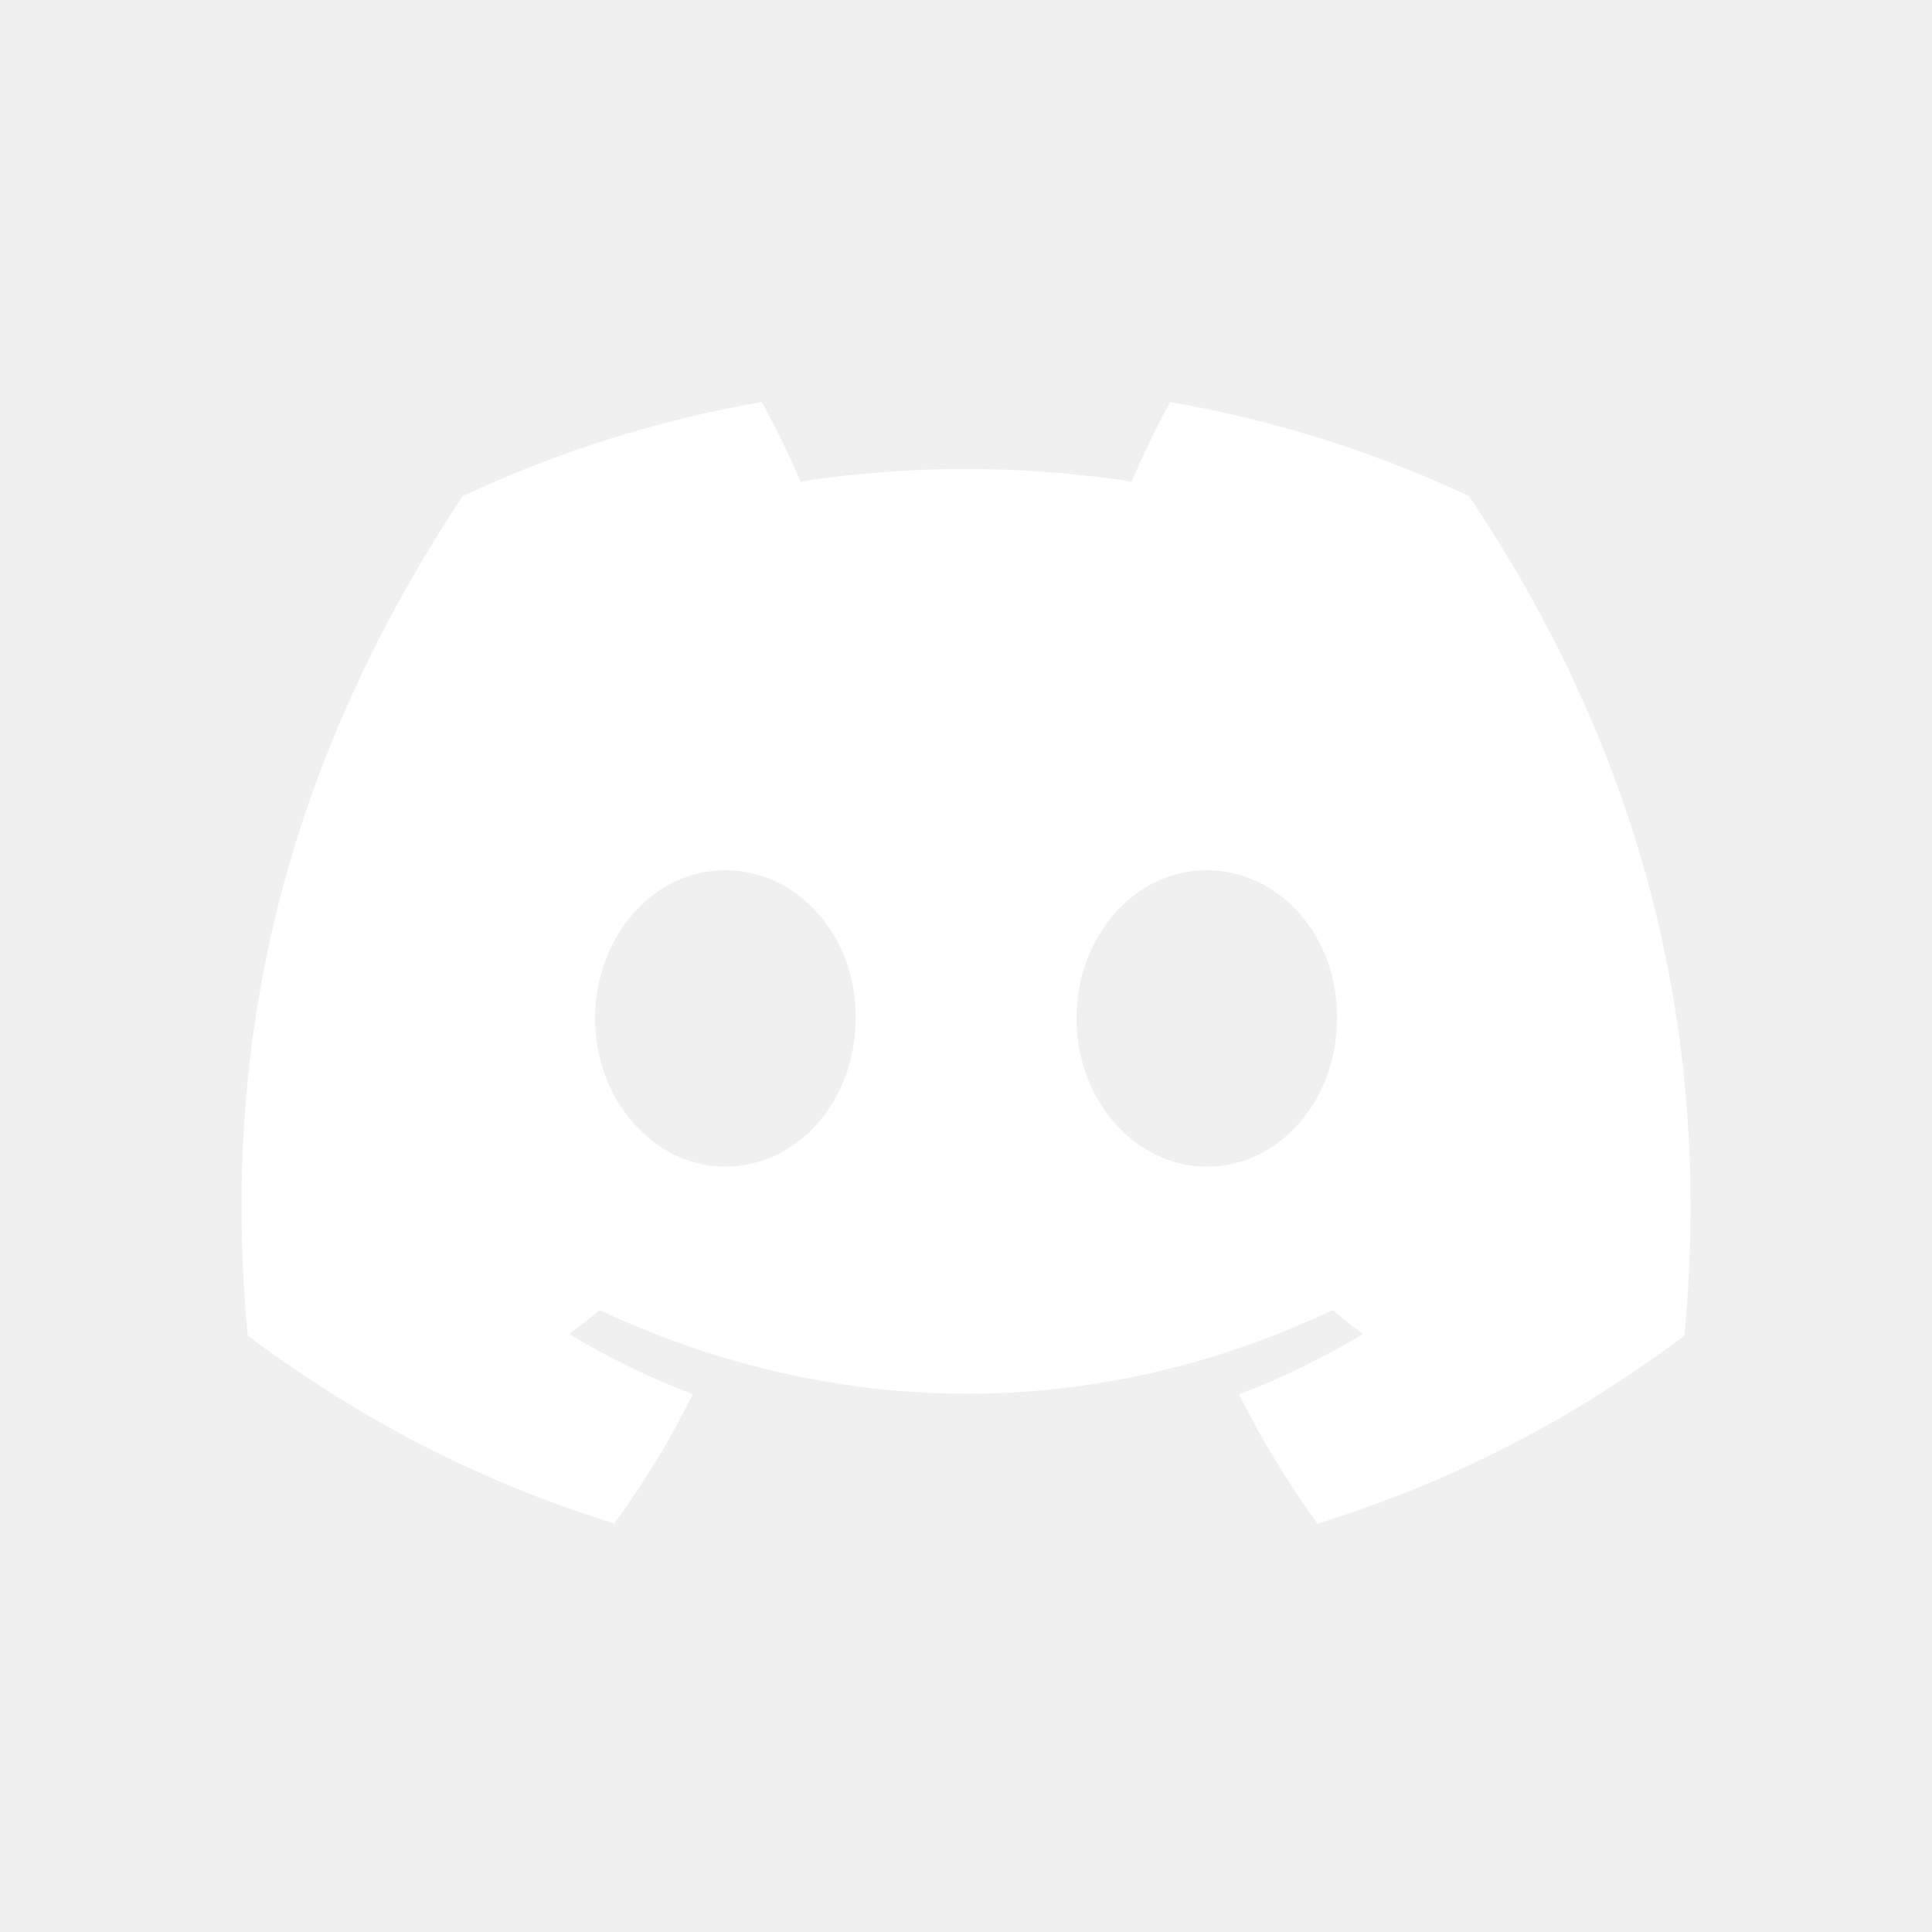
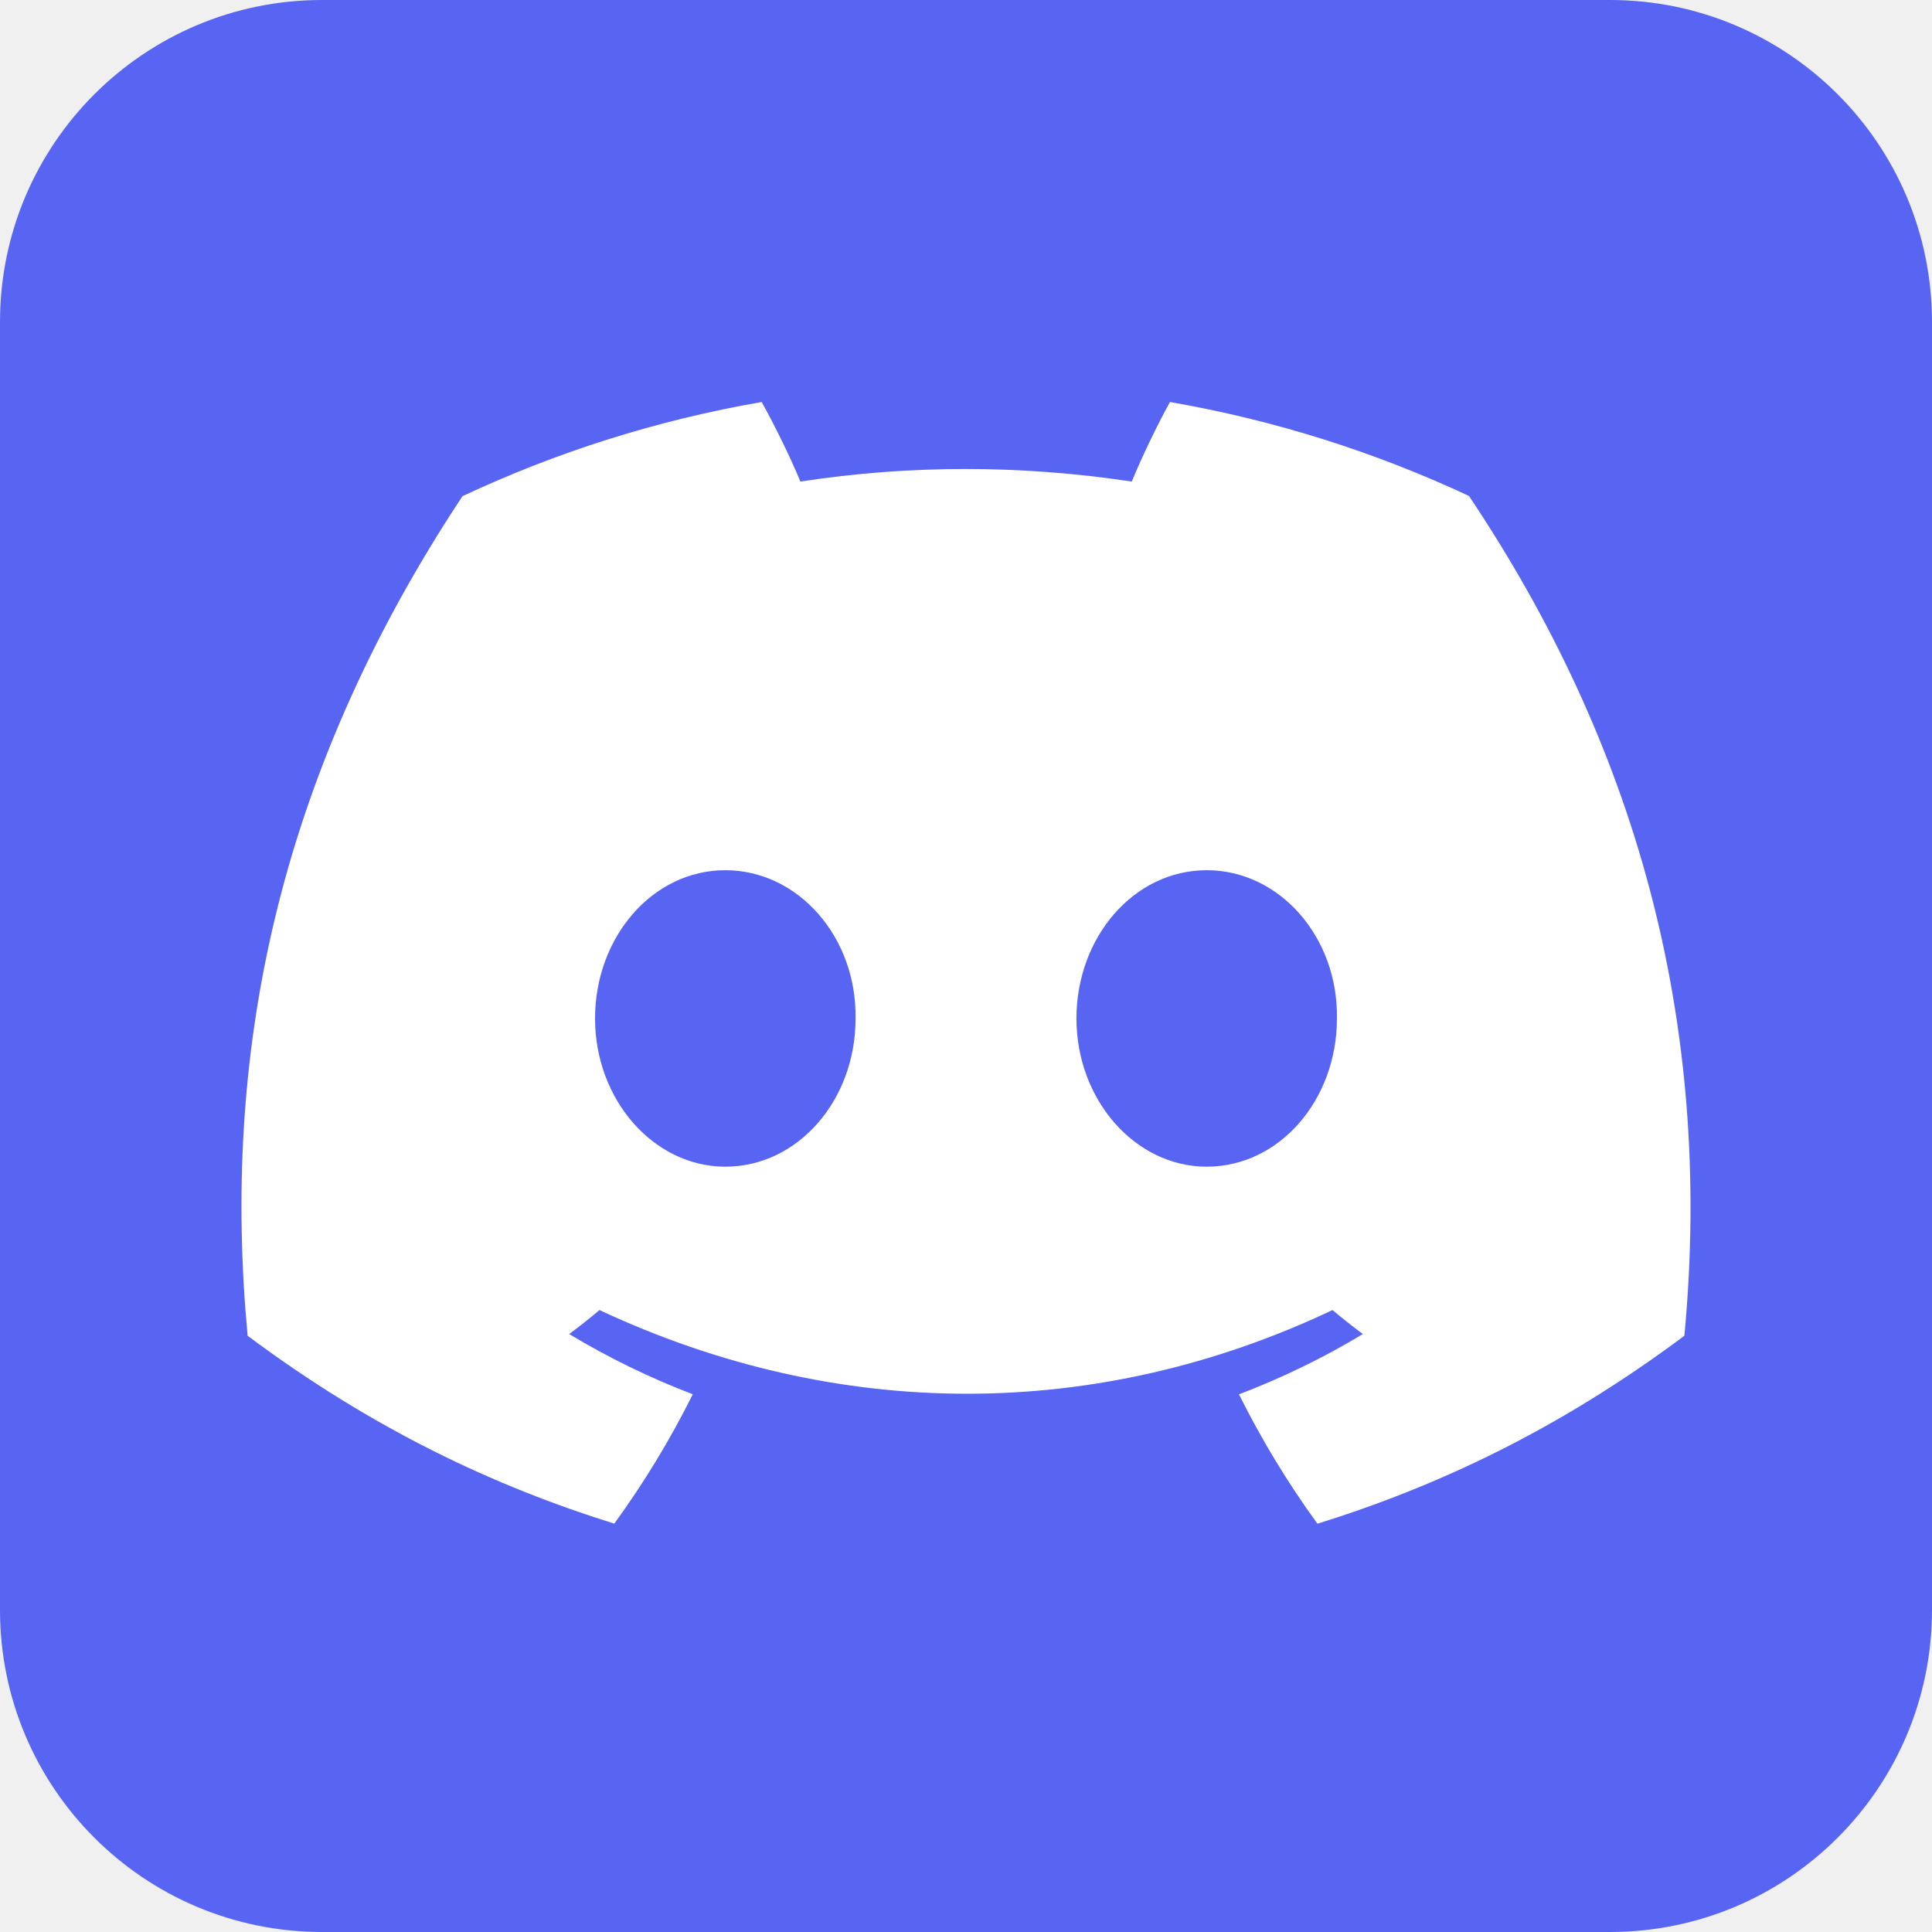
- <svg xmlns="http://www.w3.org/2000/svg" width="32" height="32" viewBox="0 0 32 32" fill="none">
-   <g id="discord-icon-svgrepo-com 1">
-     <g id="Group">
-       <path id="Vector" d="M24.331 8.215C22.778 7.488 21.117 6.96 19.38 6.659C19.167 7.044 18.917 7.563 18.746 7.976C16.899 7.698 15.07 7.698 13.258 7.976C13.086 7.563 12.832 7.044 12.616 6.659C10.878 6.96 9.215 7.49 7.661 8.219C4.528 12.954 3.678 17.571 4.103 22.123C6.181 23.675 8.195 24.618 10.176 25.235C10.665 24.562 11.101 23.847 11.476 23.093C10.761 22.821 10.075 22.486 9.428 22.096C9.6 21.969 9.768 21.836 9.93 21.699C13.879 23.546 18.17 23.546 22.072 21.699C22.236 21.836 22.404 21.969 22.574 22.096C21.924 22.488 21.237 22.823 20.522 23.095C20.898 23.847 21.332 24.564 21.823 25.237C23.805 24.62 25.821 23.677 27.899 22.123C28.397 16.846 27.048 12.271 24.331 8.215ZM12.014 19.324C10.829 19.324 9.857 18.217 9.857 16.87C9.857 15.522 10.808 14.413 12.014 14.413C13.22 14.413 14.193 15.52 14.172 16.87C14.174 18.217 13.22 19.324 12.014 19.324ZM19.988 19.324C18.802 19.324 17.83 18.217 17.83 16.87C17.83 15.522 18.782 14.413 19.988 14.413C21.194 14.413 22.166 15.52 22.145 16.87C22.145 18.217 21.194 19.324 19.988 19.324Z" fill="white" />
-     </g>
-   </g>
+ <svg xmlns="http://www.w3.org/2000/svg" width="24" height="24" viewBox="0 0 24 24" fill="none">
+   <rect width="24" height="24" rx="4" fill="#5865F2" />
+   <path d="M18.248 6.161C17.082 5.616 15.837 5.22 14.534 4.994C14.374 5.283 14.187 5.672 14.059 5.982C12.674 5.774 11.302 5.774 9.943 5.982C9.814 5.672 9.623 5.283 9.462 4.994C8.158 5.22 6.91 5.617 5.745 6.164C3.395 9.715 2.758 13.179 3.076 16.593C4.635 17.757 6.146 18.464 7.631 18.927C7.998 18.422 8.325 17.885 8.606 17.32C8.07 17.116 7.556 16.864 7.07 16.572C7.199 16.477 7.325 16.377 7.447 16.274C10.409 17.66 13.627 17.66 16.553 16.274C16.676 16.377 16.802 16.477 16.93 16.572C16.443 16.866 15.927 17.117 15.391 17.321C15.672 17.885 15.998 18.423 16.366 18.928C17.853 18.465 19.365 17.758 20.924 16.593C21.297 12.635 20.285 9.203 18.248 6.161ZM9.01 14.493C8.121 14.493 7.392 13.663 7.392 12.652C7.392 11.642 8.105 10.81 9.01 10.81C9.915 10.81 10.644 11.64 10.628 12.652C10.63 13.663 9.915 14.493 9.01 14.493ZM14.99 14.493C14.101 14.493 13.372 13.663 13.372 12.652C13.372 11.642 14.085 10.81 14.99 10.81C15.895 10.81 16.624 11.64 16.608 12.652C16.608 13.663 15.895 14.493 14.99 14.493Z" fill="white" />
</svg>
